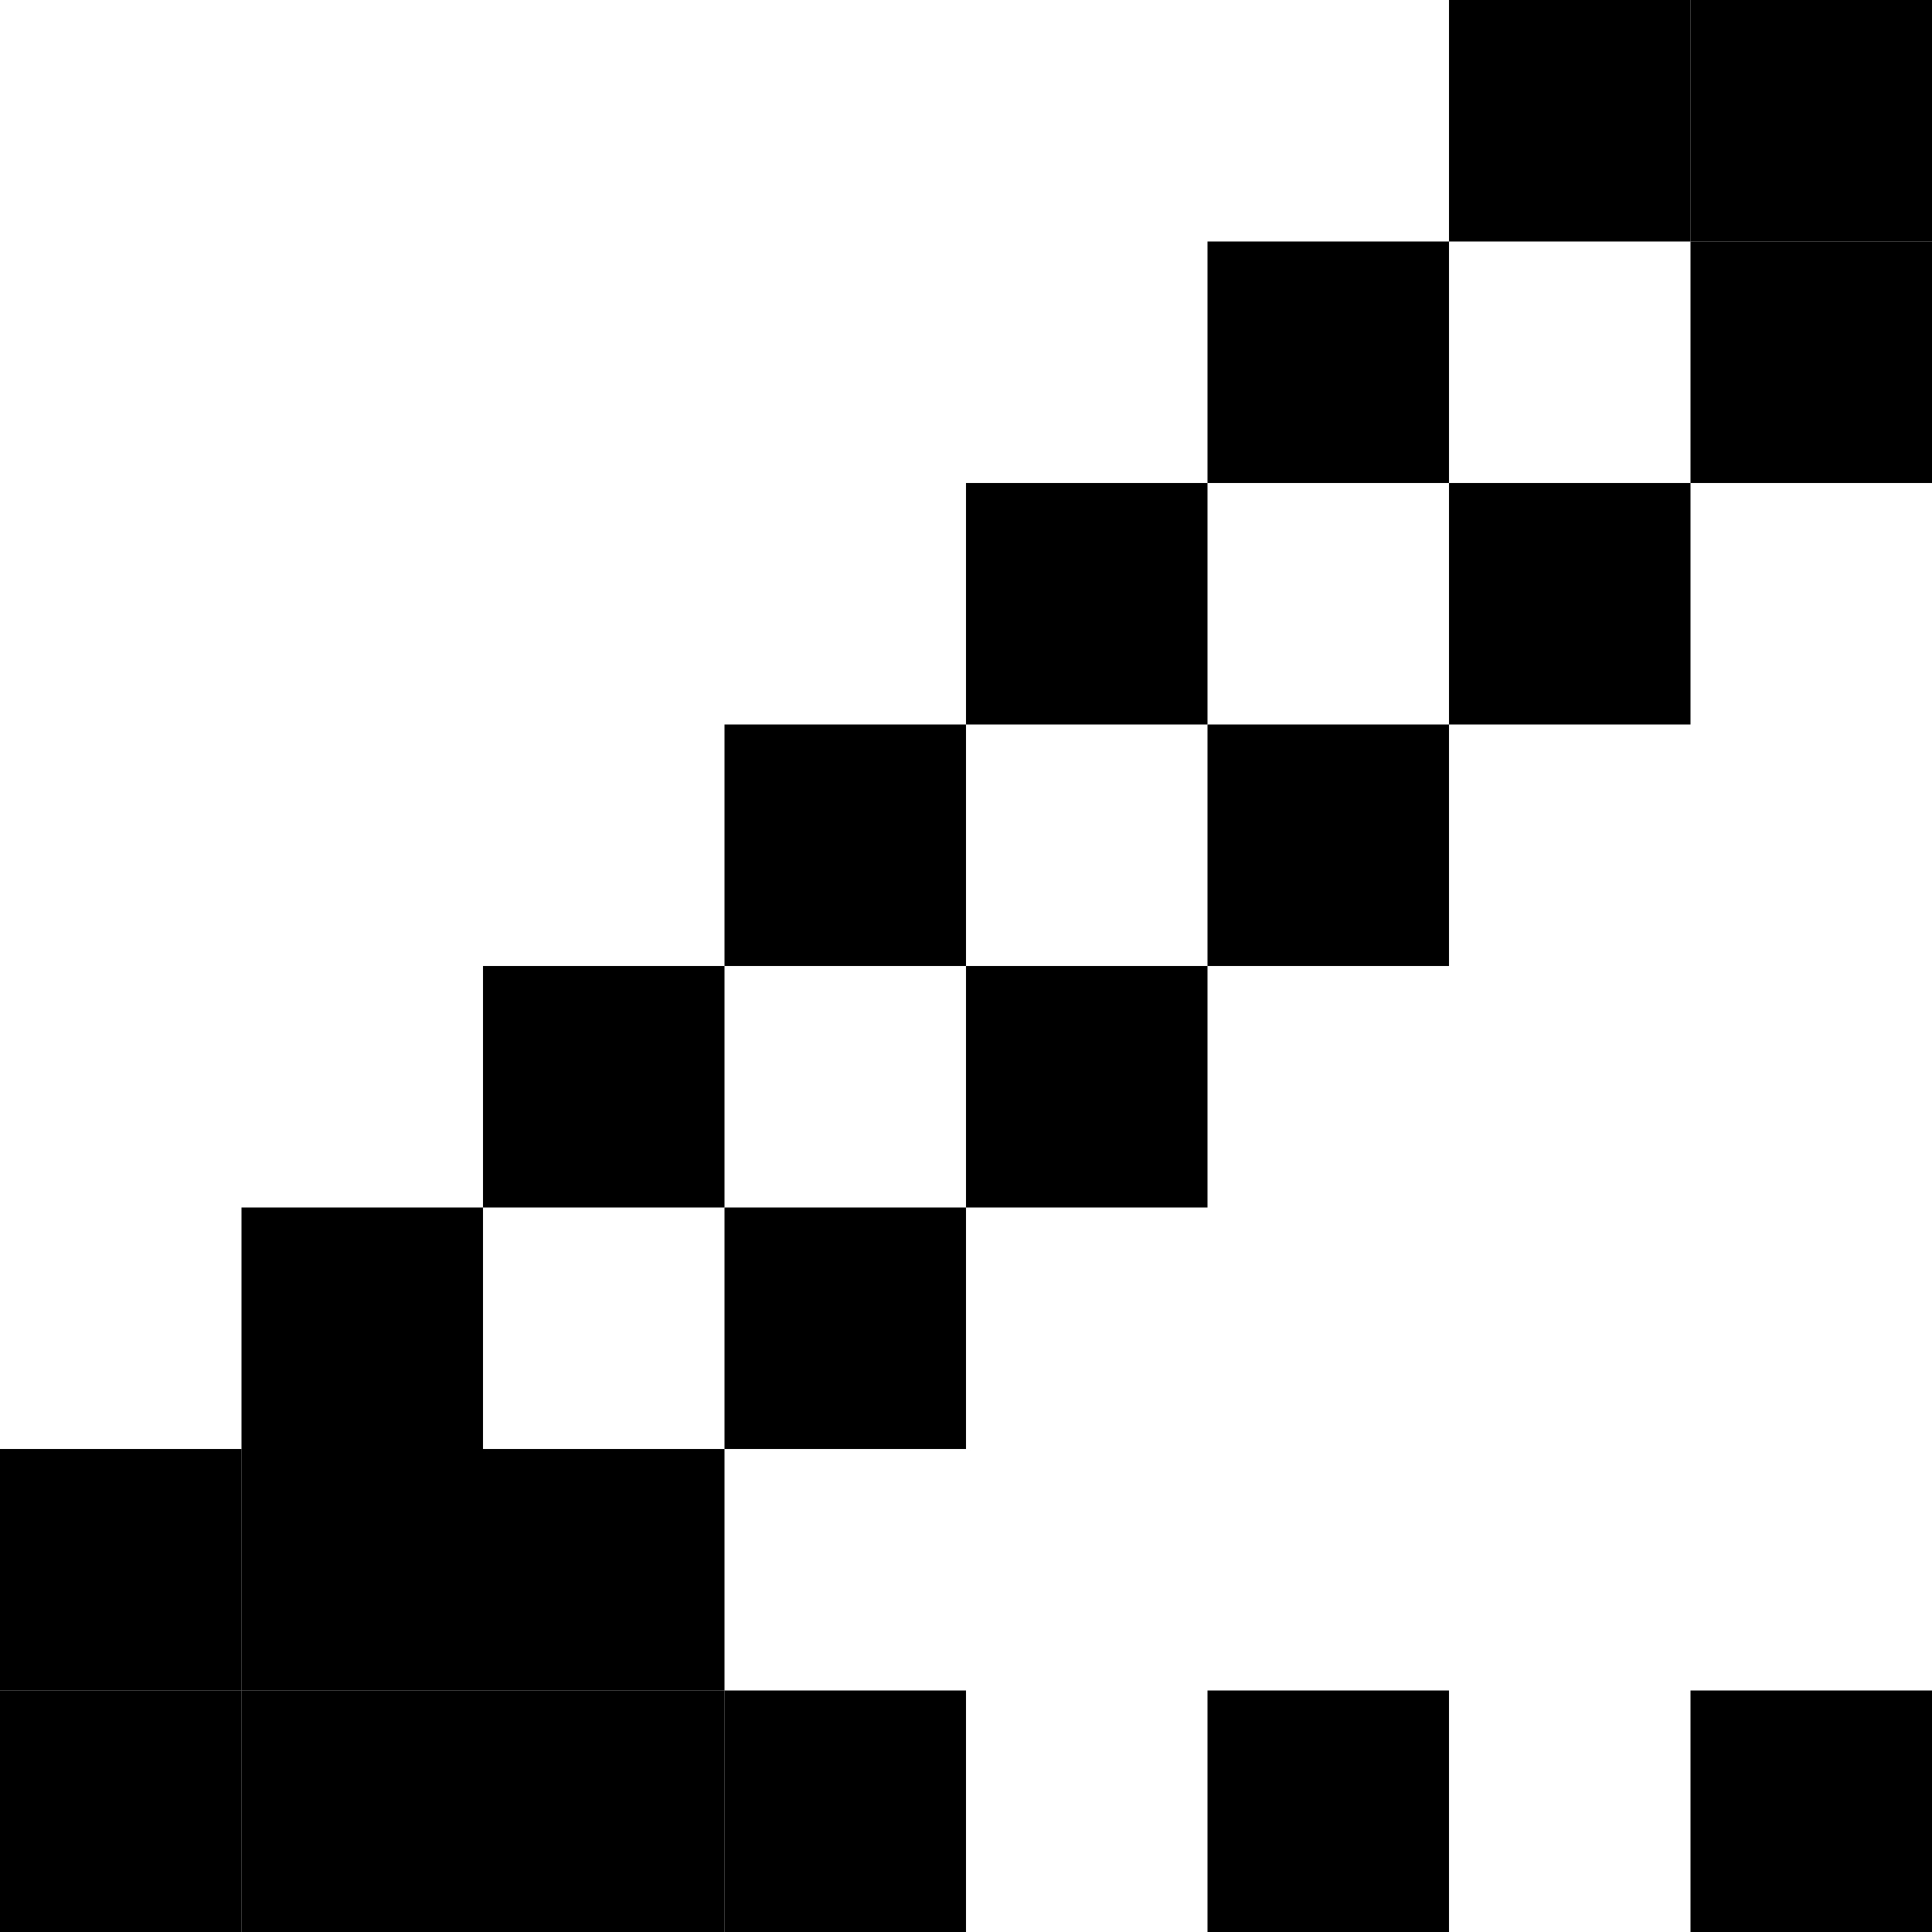
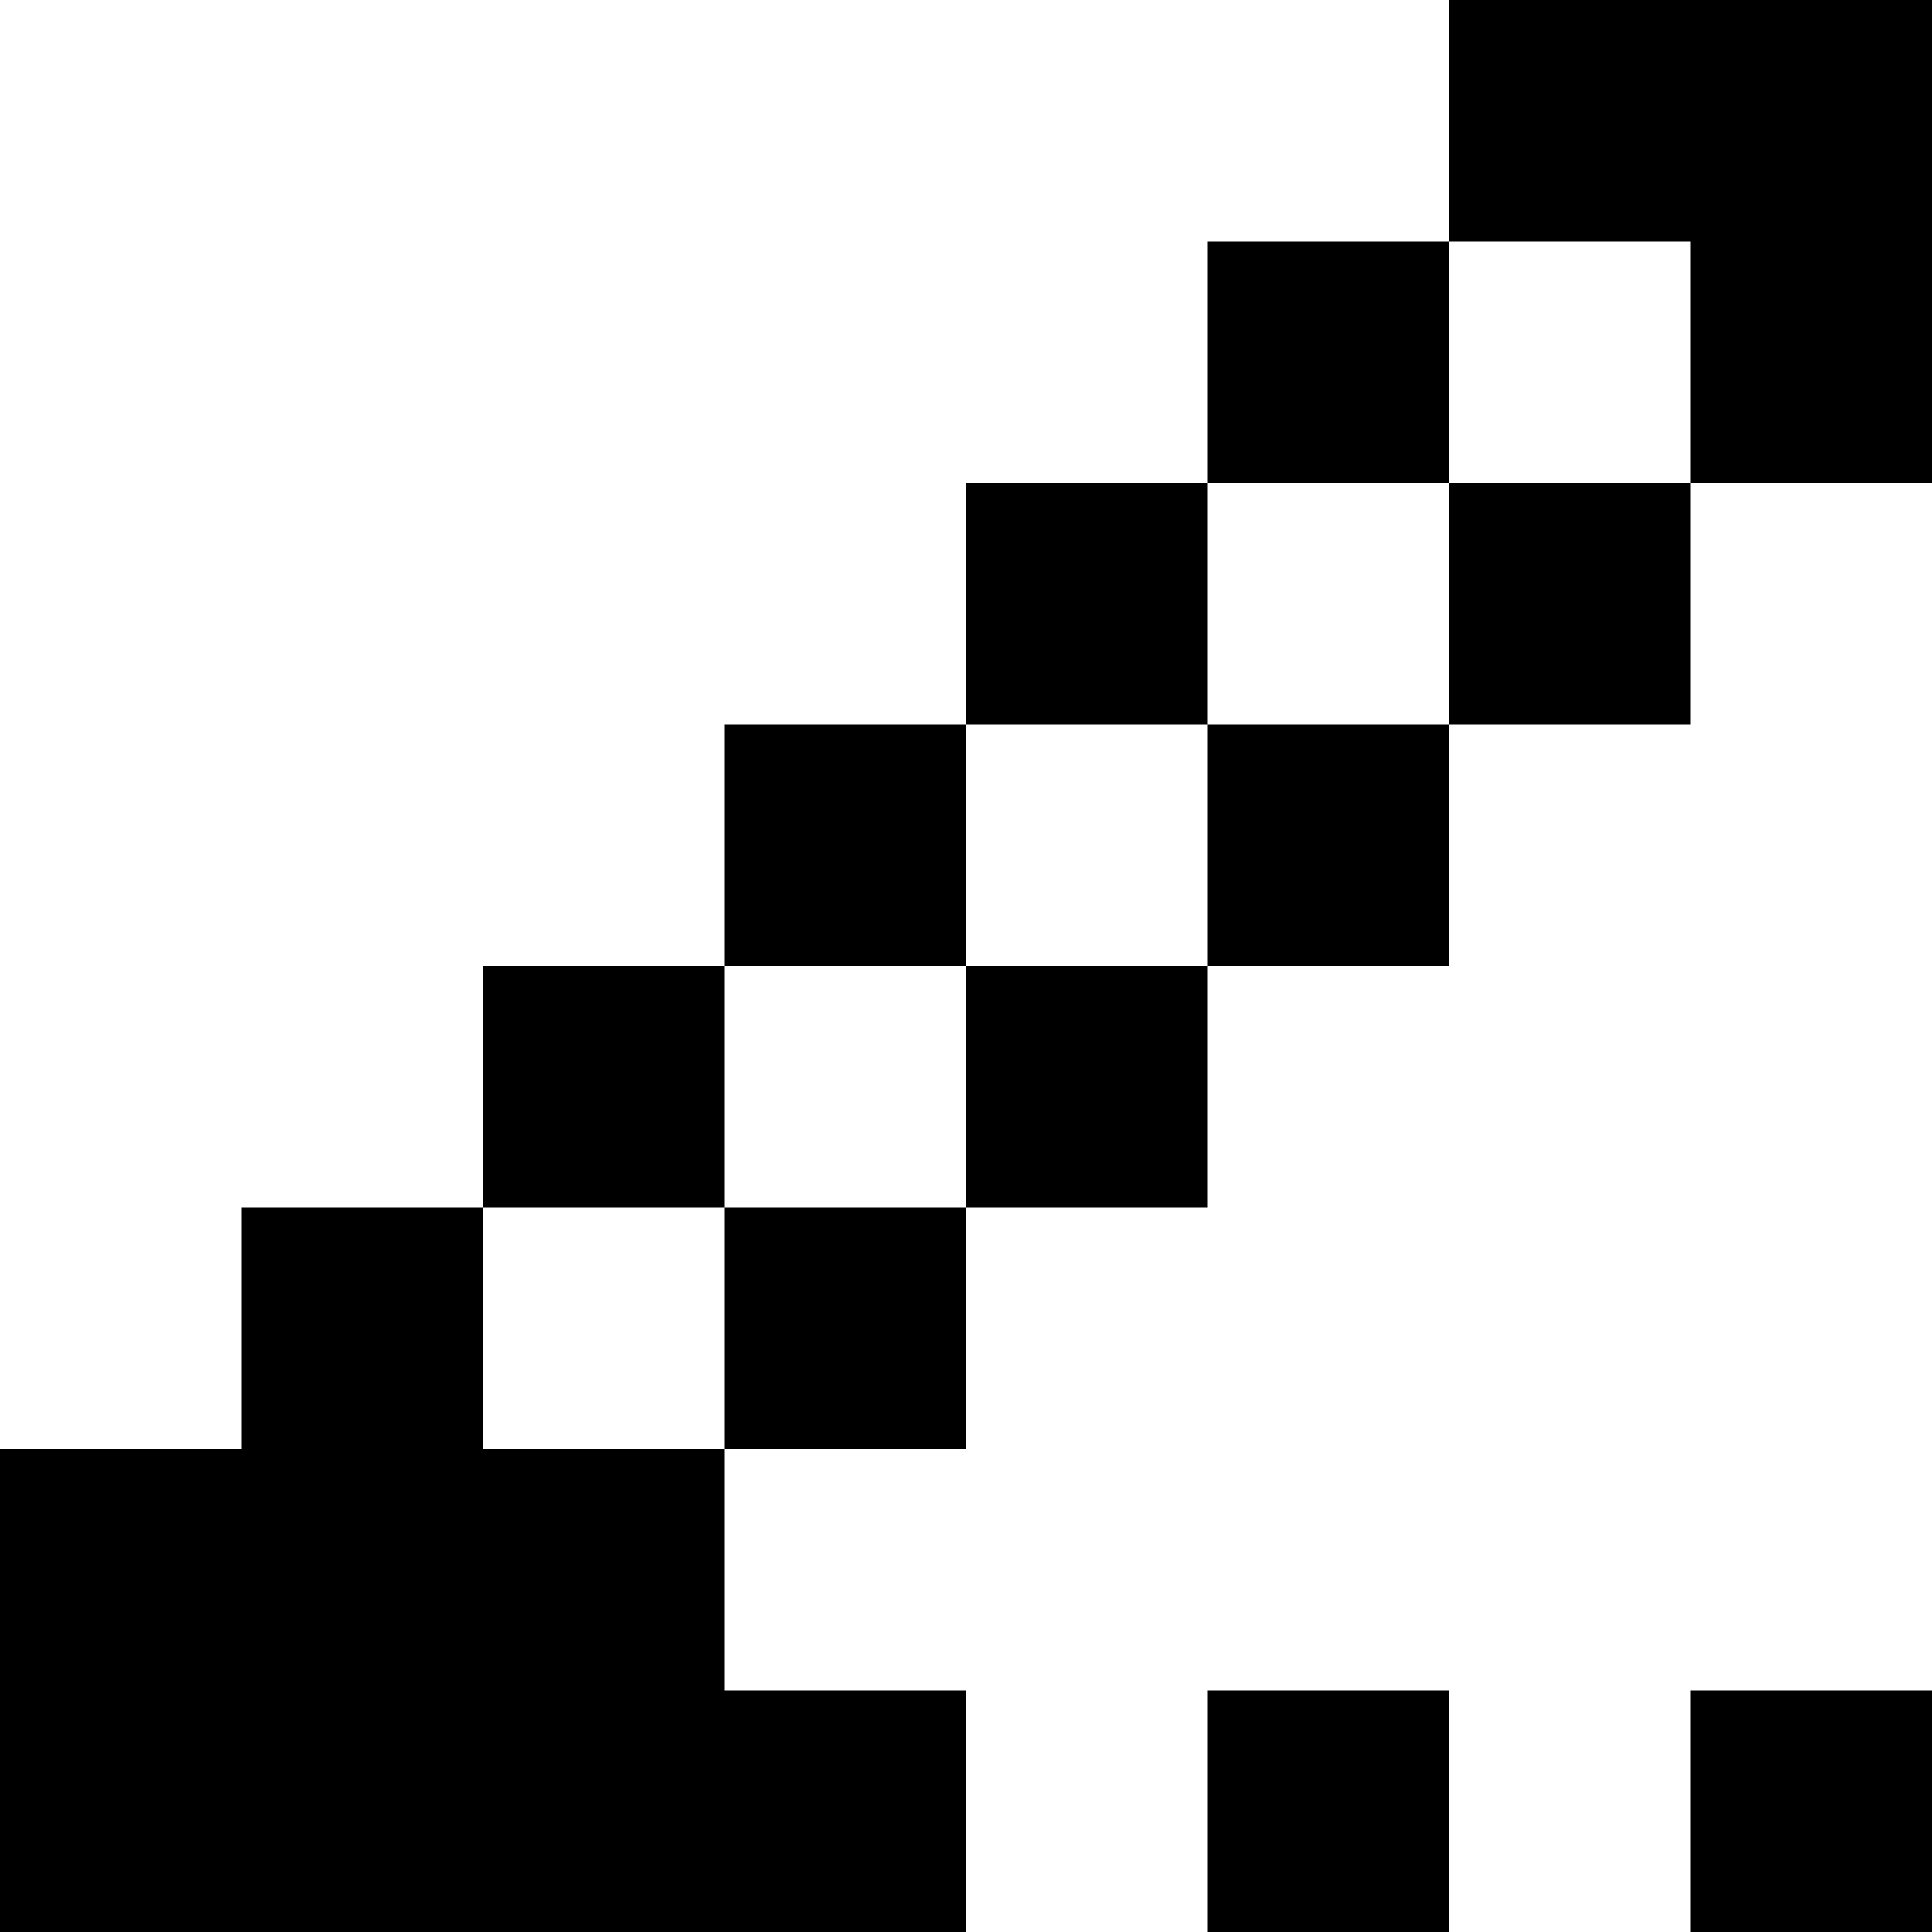
<svg xmlns="http://www.w3.org/2000/svg" viewBox="0 0 80 80">
-   <rect x="60" y="0" width="10" height="10" />
-   <rect x="70" y="0" width="10" height="10" />
-   <rect x="50" y="10" width="10" height="10" />
-   <rect x="70" y="10" width="10" height="10" />
-   <rect x="40" y="20" width="10" height="10" />
-   <rect x="60" y="20" width="10" height="10" />
-   <rect x="30" y="30" width="10" height="10" />
-   <rect x="50" y="30" width="10" height="10" />
-   <rect x="20" y="40" width="10" height="10" />
-   <rect x="40" y="40" width="10" height="10" />
-   <rect x="10" y="50" width="10" height="10" />
-   <rect x="30" y="50" width="10" height="10" />
-   <rect x="0" y="60" width="10" height="10" />
-   <rect x="10" y="60" width="10" height="10" />
-   <rect x="20" y="60" width="10" height="10" />
-   <rect x="0" y="70" width="10" height="10" />
-   <rect x="10" y="70" width="10" height="10" />
-   <rect x="20" y="70" width="10" height="10" />
-   <rect x="30" y="70" width="10" height="10" />
-   <rect x="50" y="70" width="10" height="10" />
-   <rect x="70" y="70" width="10" height="10" />
+   <path d="M60,0 L70,0 L70,10 L60,10 L60,0 M70,0 L80,0 L80,10 L70,10 L70,0 M50,10 L60,10 L60,20 L50,20 L50,10 M70,10 L80,10 L80,20 L70,20 L70,10 M40,20 L50,20 L50,30 L40,30 L40,20 M60,20 L70,20 L70,30 L60,30 L60,20 M30,30 L40,30 L40,40 L30,40 L30,30 M50,30 L60,30 L60,40 L50,40 L50,30 M20,40 L30,40 L30,50 L20,50 L20,40 M40,40 L50,40 L50,50 L40,50 L40,40 M10,50 L20,50 L20,60 L10,60 L10,50 M30,50 L40,50 L40,60 L30,60 L30,50 M0,60 L10,60 L10,70 L0,70 L0,60 M10,60 L20,60 L20,70 L10,70 L10,60 M20,60 L30,60 L30,70 L20,70 L20,60 M0,70 L10,70 L10,80 L0,80 L0,70 M10,70 L20,70 L20,80 L10,80 L10,70 M20,70 L30,70 L30,80 L20,80 L20,70 M30,70 L40,70 L40,80 L30,80 L30,70 M50,70 L60,70 L60,80 L50,80 L50,70 M70,70 L80,70 L80,80 L70,80 L70,70 Z" />
</svg>
